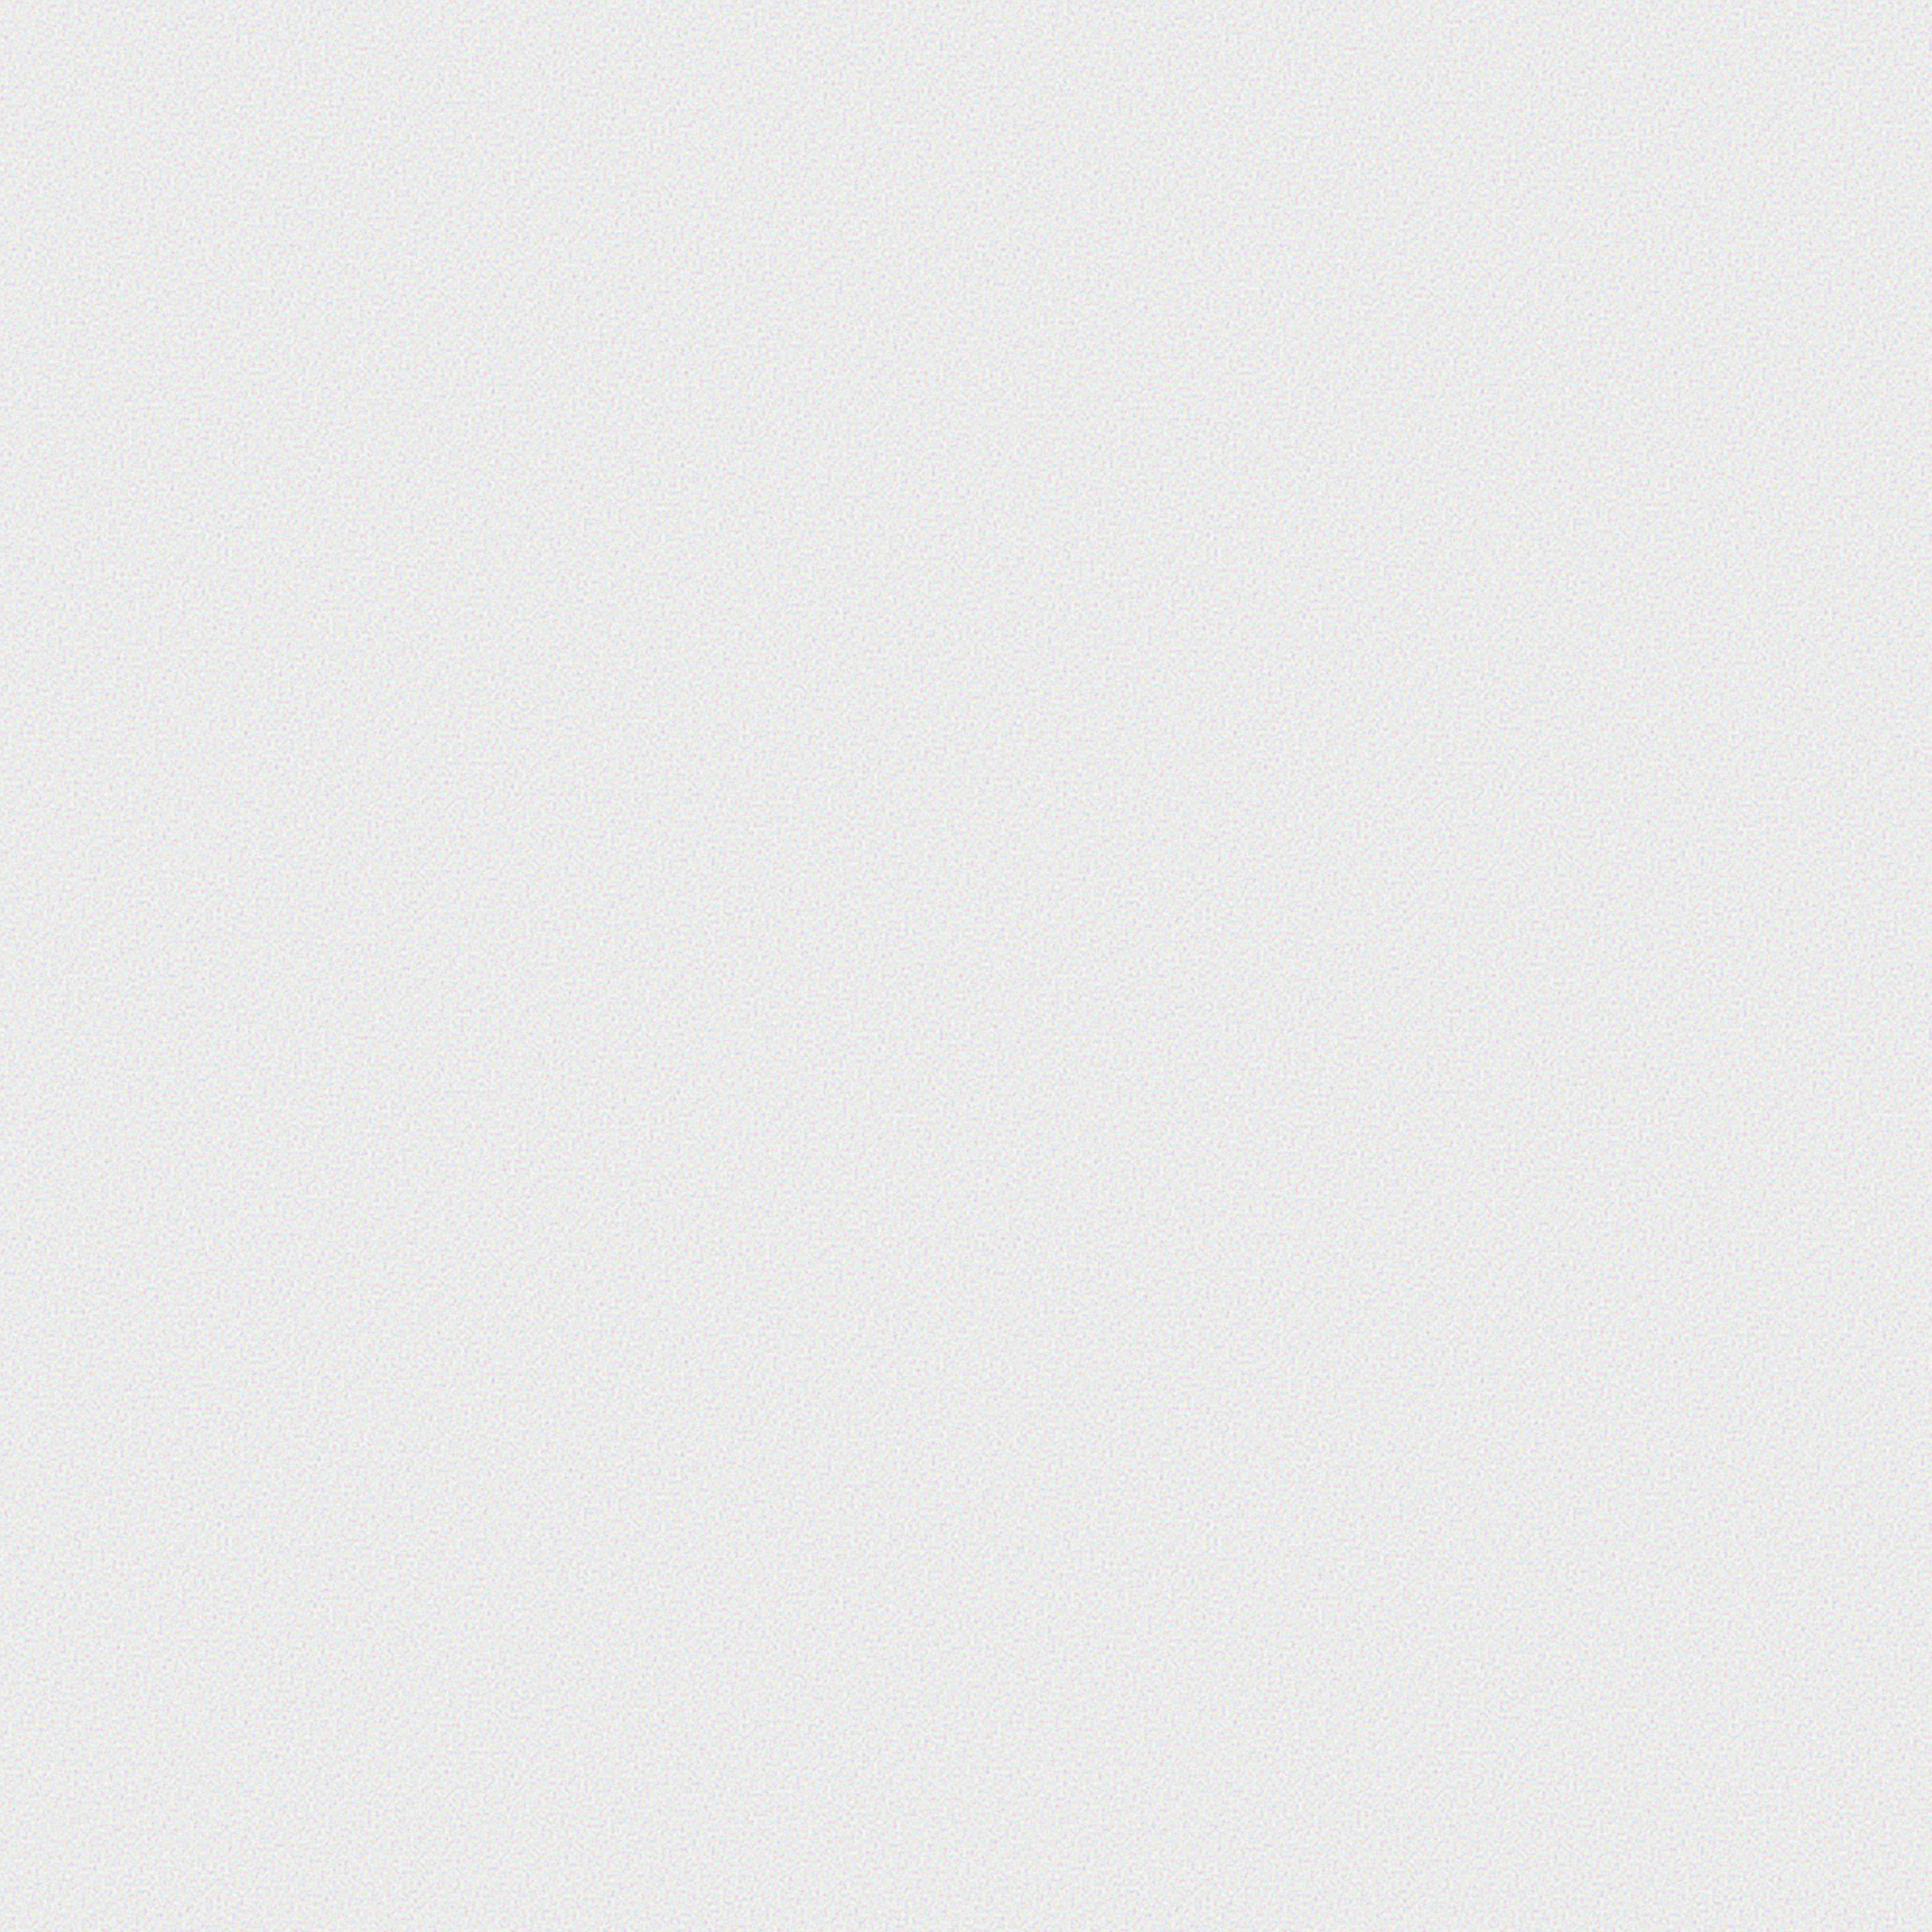
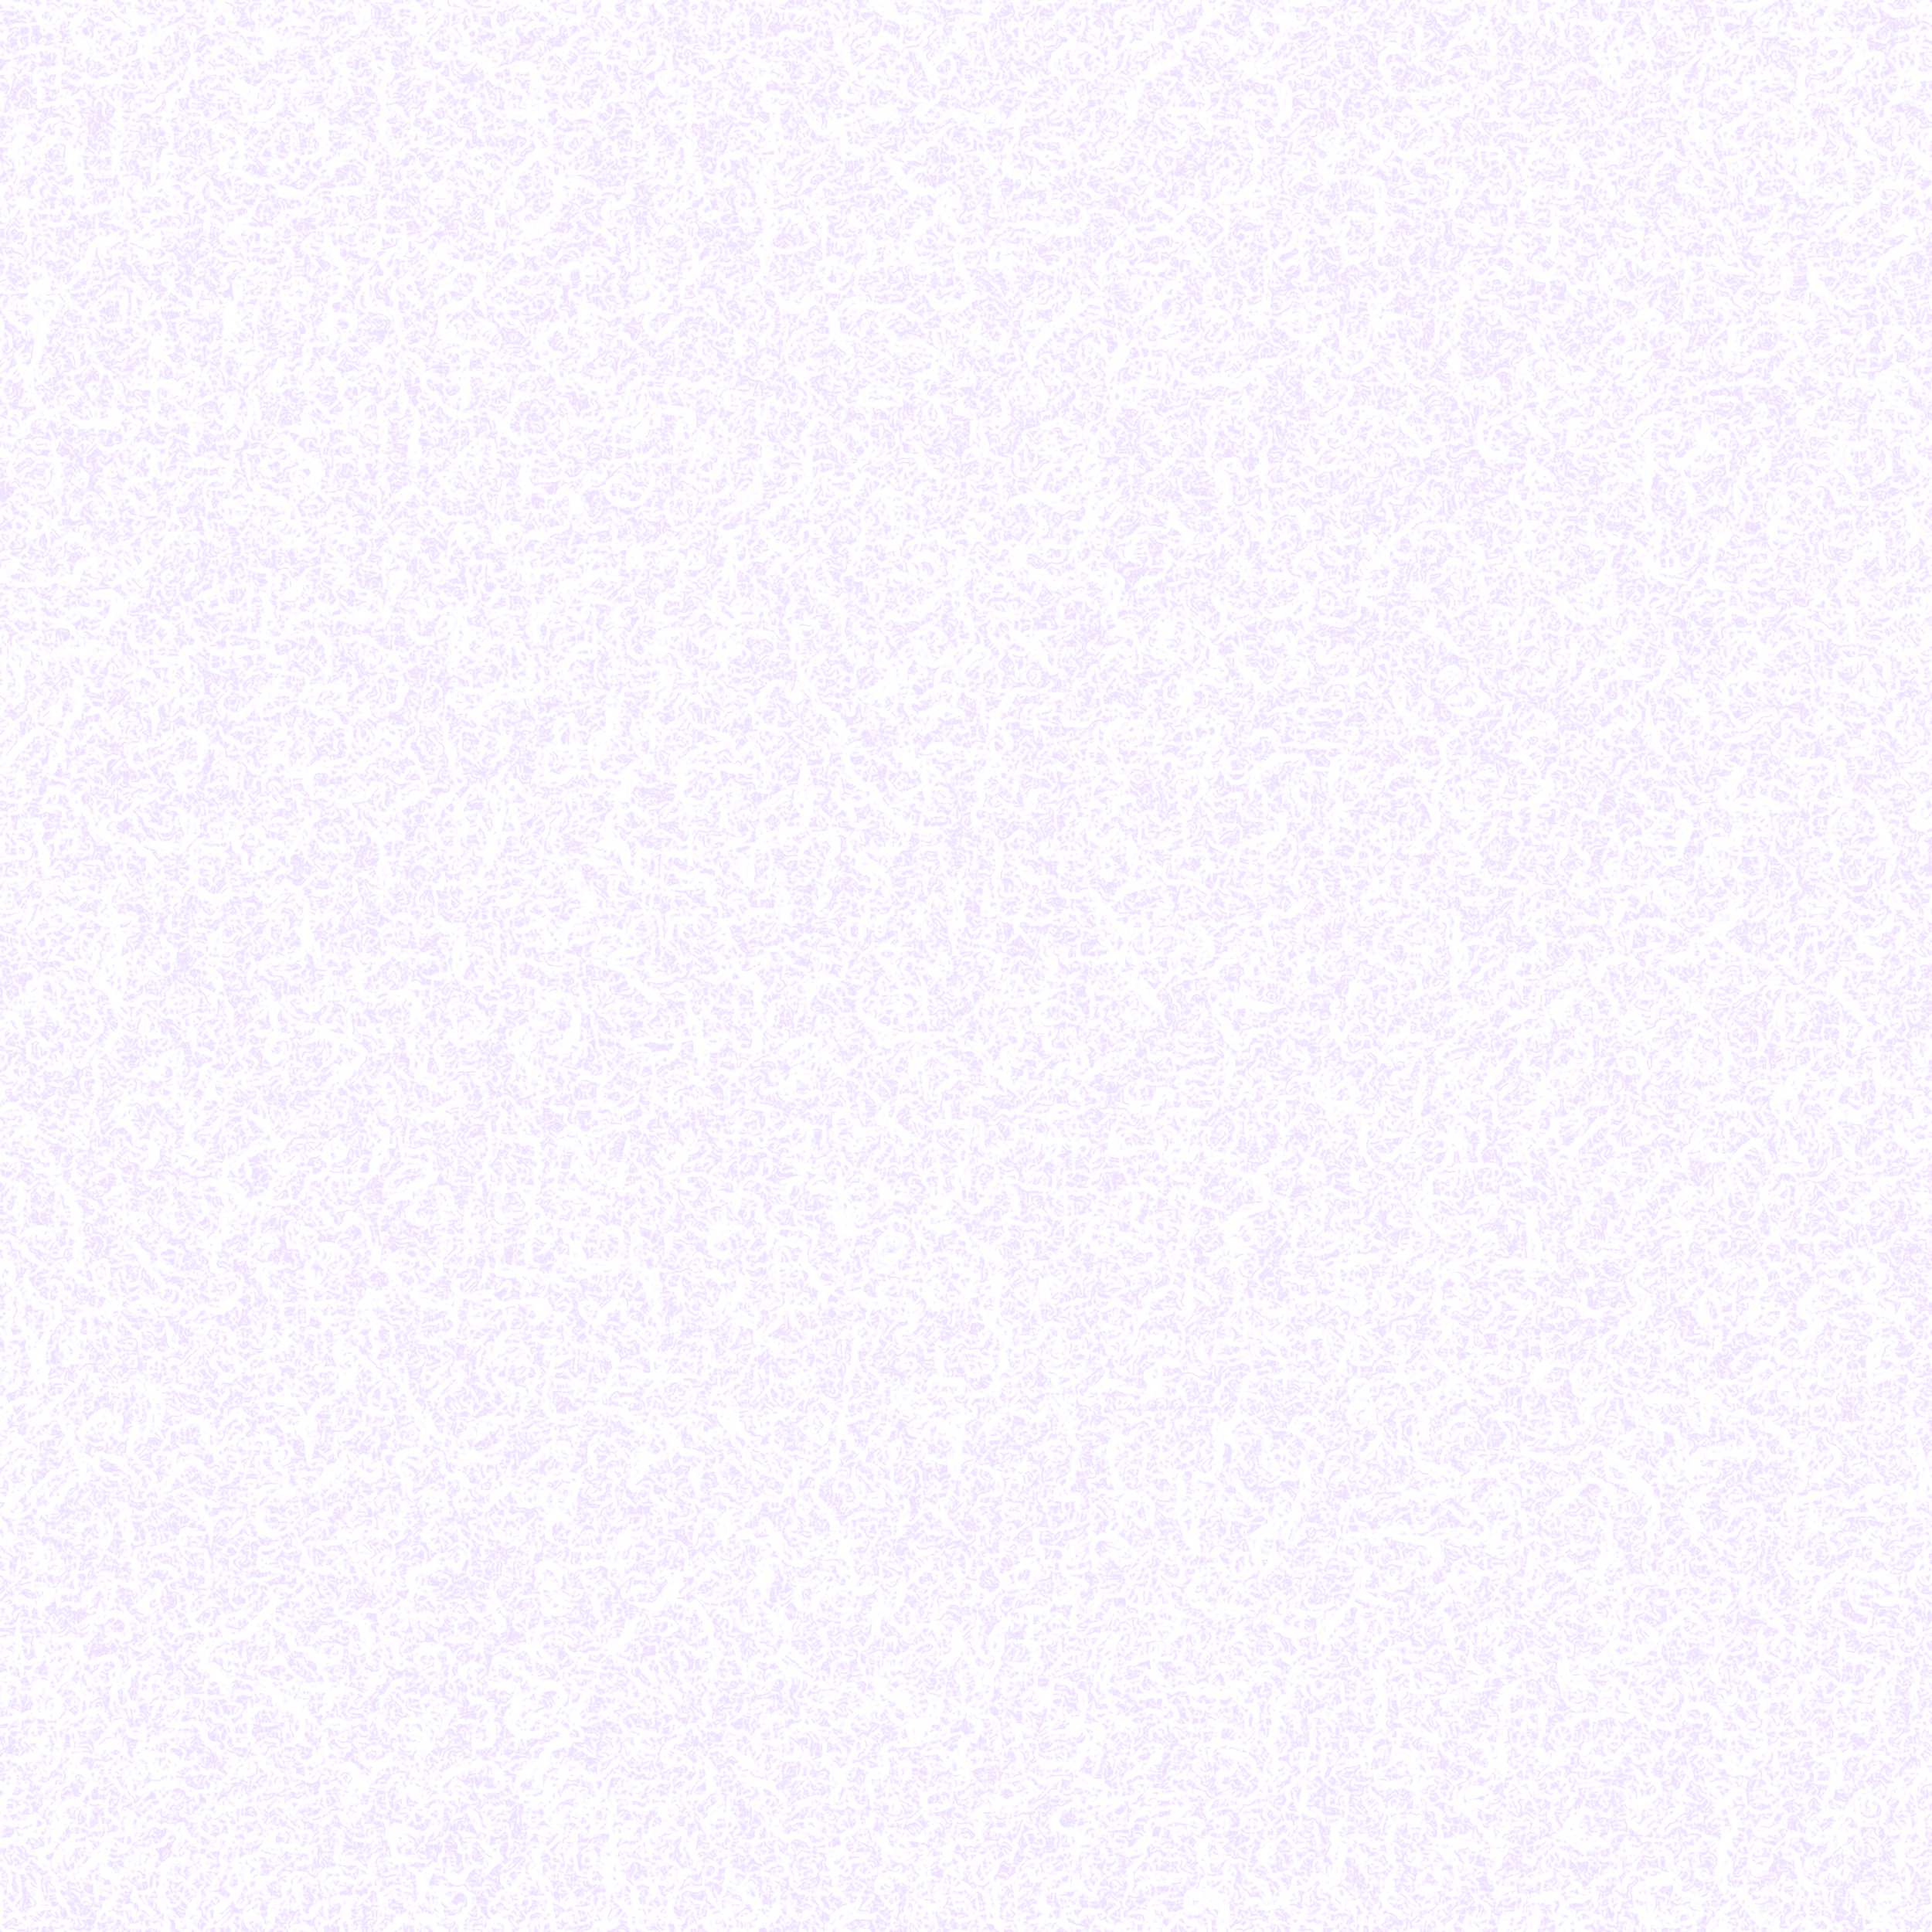
- <svg xmlns="http://www.w3.org/2000/svg" width="500" height="500">
-   <filter id="noise" x="0" y="0">
-     <feTurbulence type="fractalNoise" baseFrequency="1" numOctaves="3" stitchTiles="stitch" />
-     <feBlend mode="screen" />
-   </filter>
-   <rect width="500" height="500" filter="url(#noise)" opacity="0.5" />
+ <svg xmlns="http://www.w3.org/2000/svg" version="1.1" viewBox="0 0 700 700" width="700" height="700">
+   <defs>
+     <filter id="nnnoise-filter" x="-20%" y="-20%" width="140%" height="140%" filterUnits="objectBoundingBox" primitiveUnits="userSpaceOnUse" color-interpolation-filters="linearRGB">
+       <feTurbulence type="fractalNoise" baseFrequency="0.072" numOctaves="4" seed="15" stitchTiles="stitch" x="0%" y="0%" width="100%" height="100%" result="turbulence" />
+       <feSpecularLighting surfaceScale="15" specularConstant="0.75" specularExponent="20" lighting-color="#7957A8" x="0%" y="0%" width="100%" height="100%" in="turbulence" result="specularLighting">
+         <feDistantLight azimuth="3" elevation="100" />
+       </feSpecularLighting>
+     </filter>
+   </defs>
+   <rect width="700" height="700" fill="transparent" />
+   <rect width="700" height="700" fill="currentColor" filter="url(#nnnoise-filter)" />
</svg>
